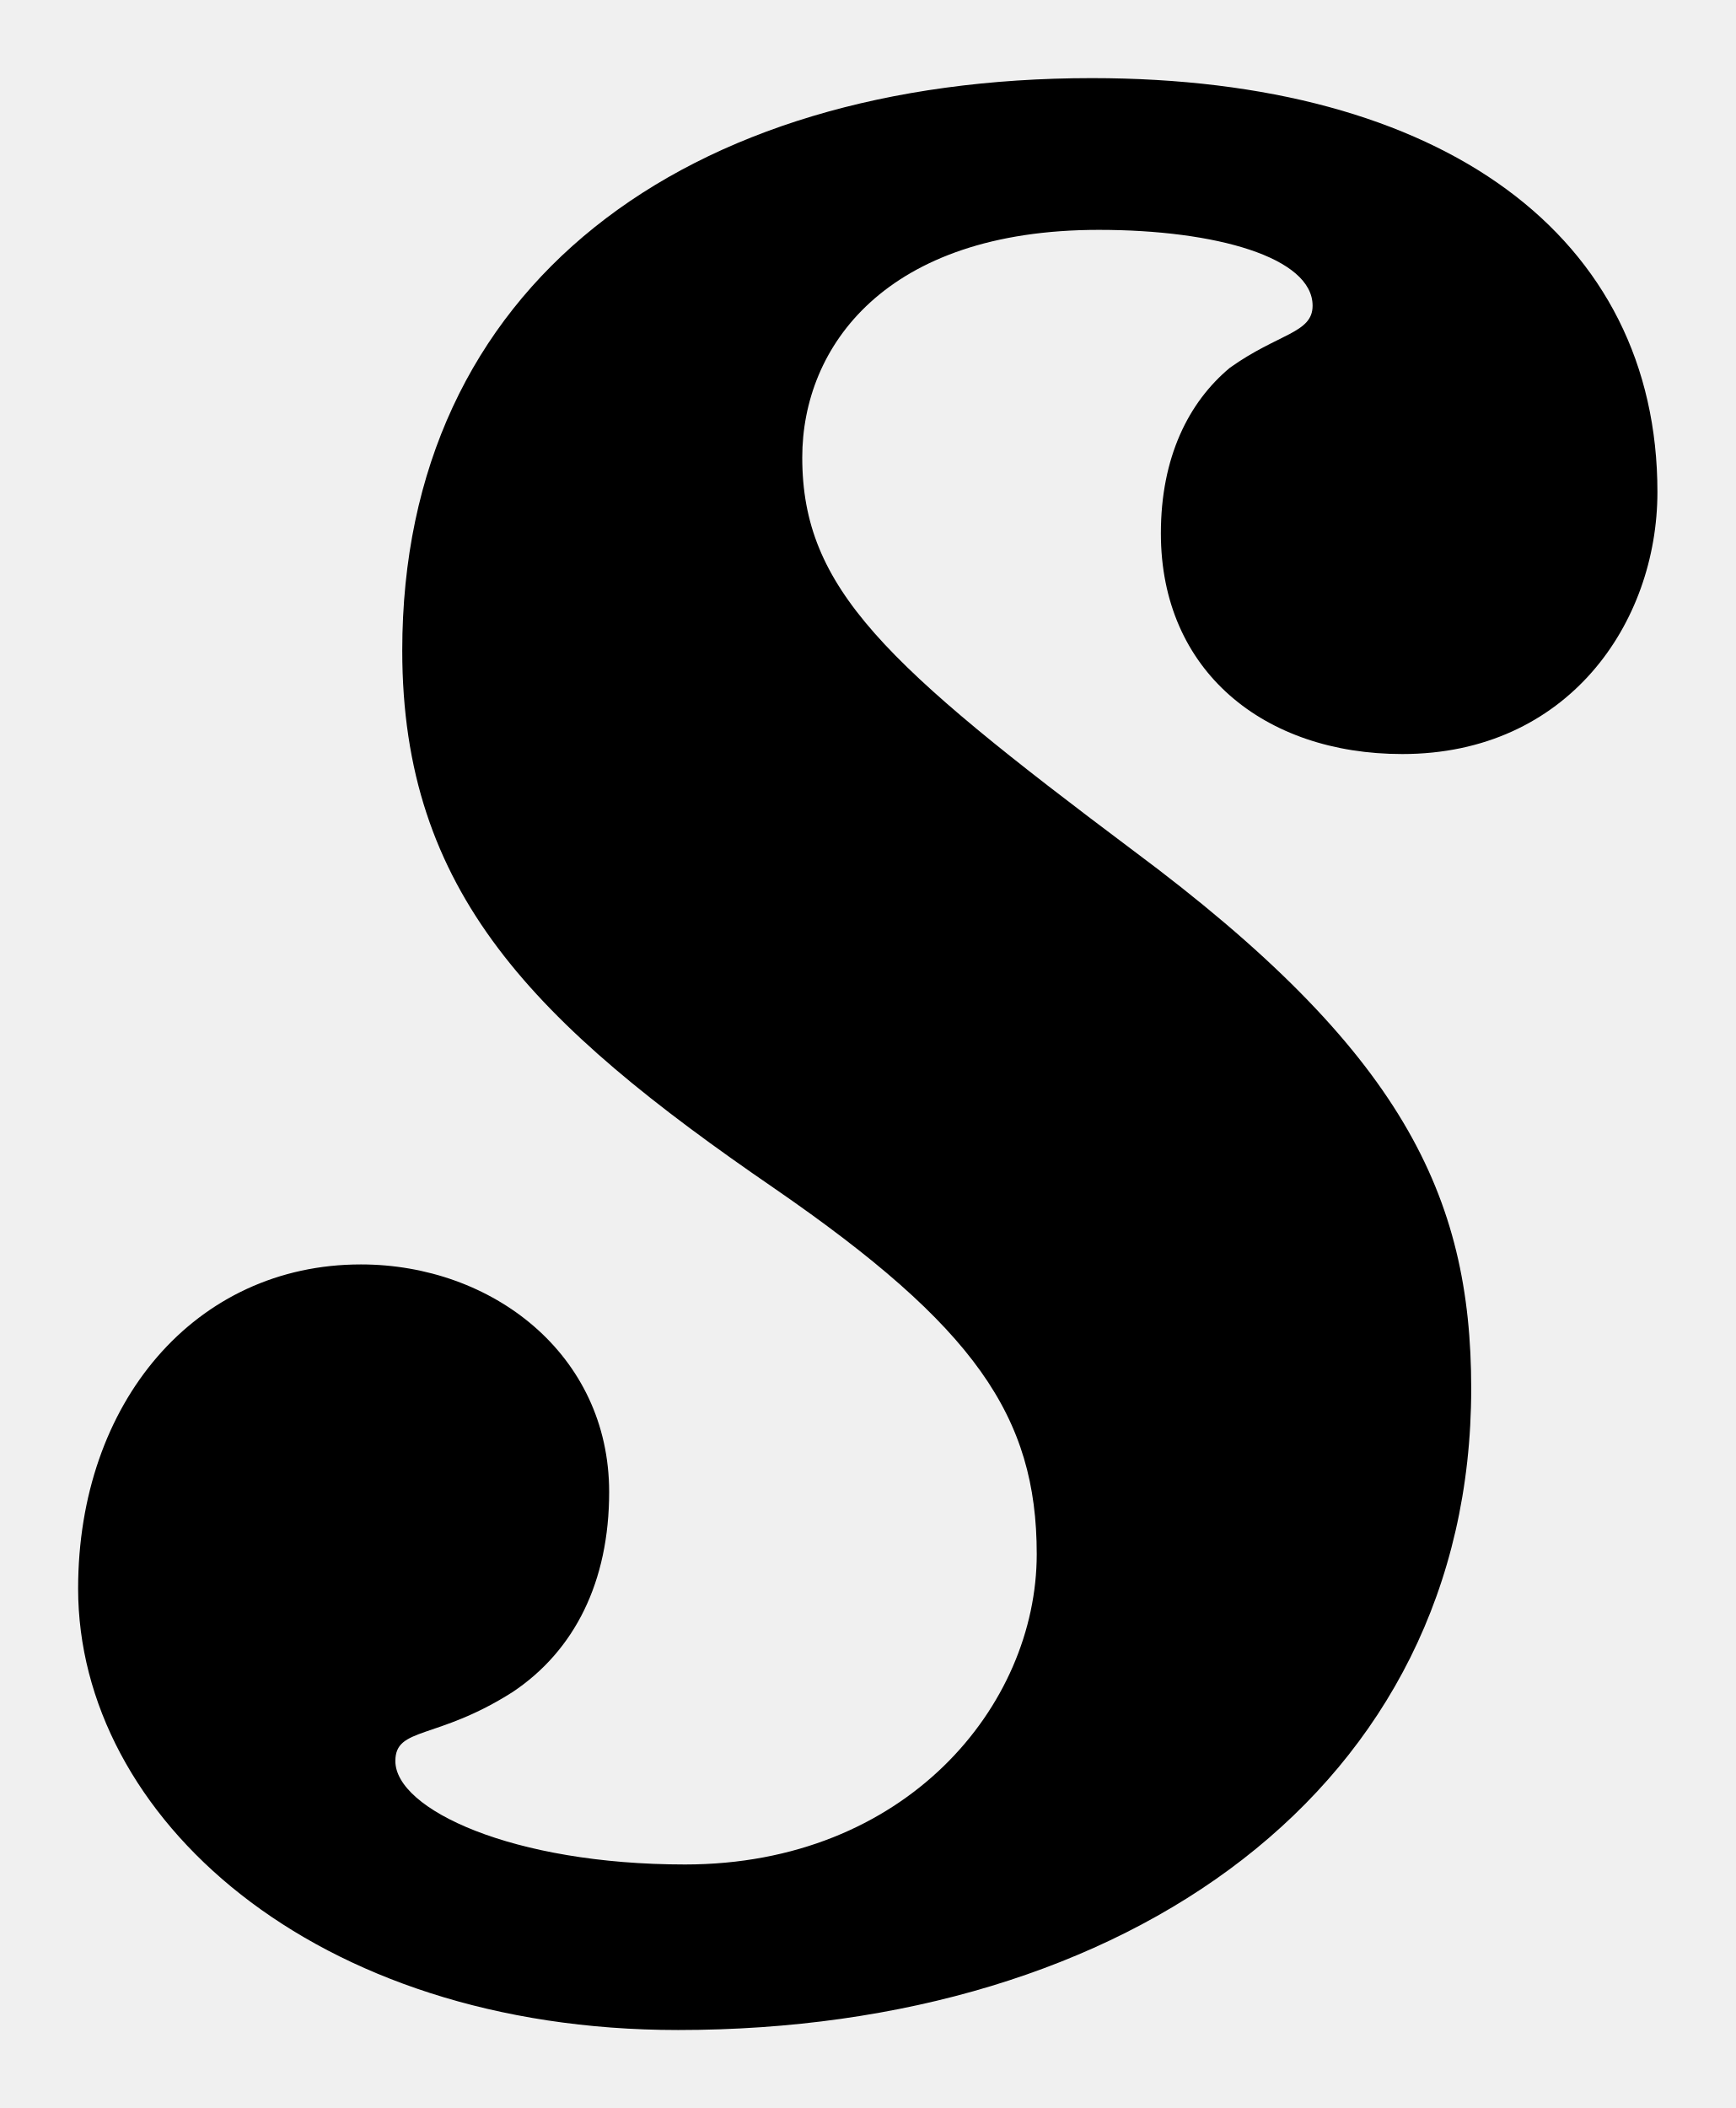
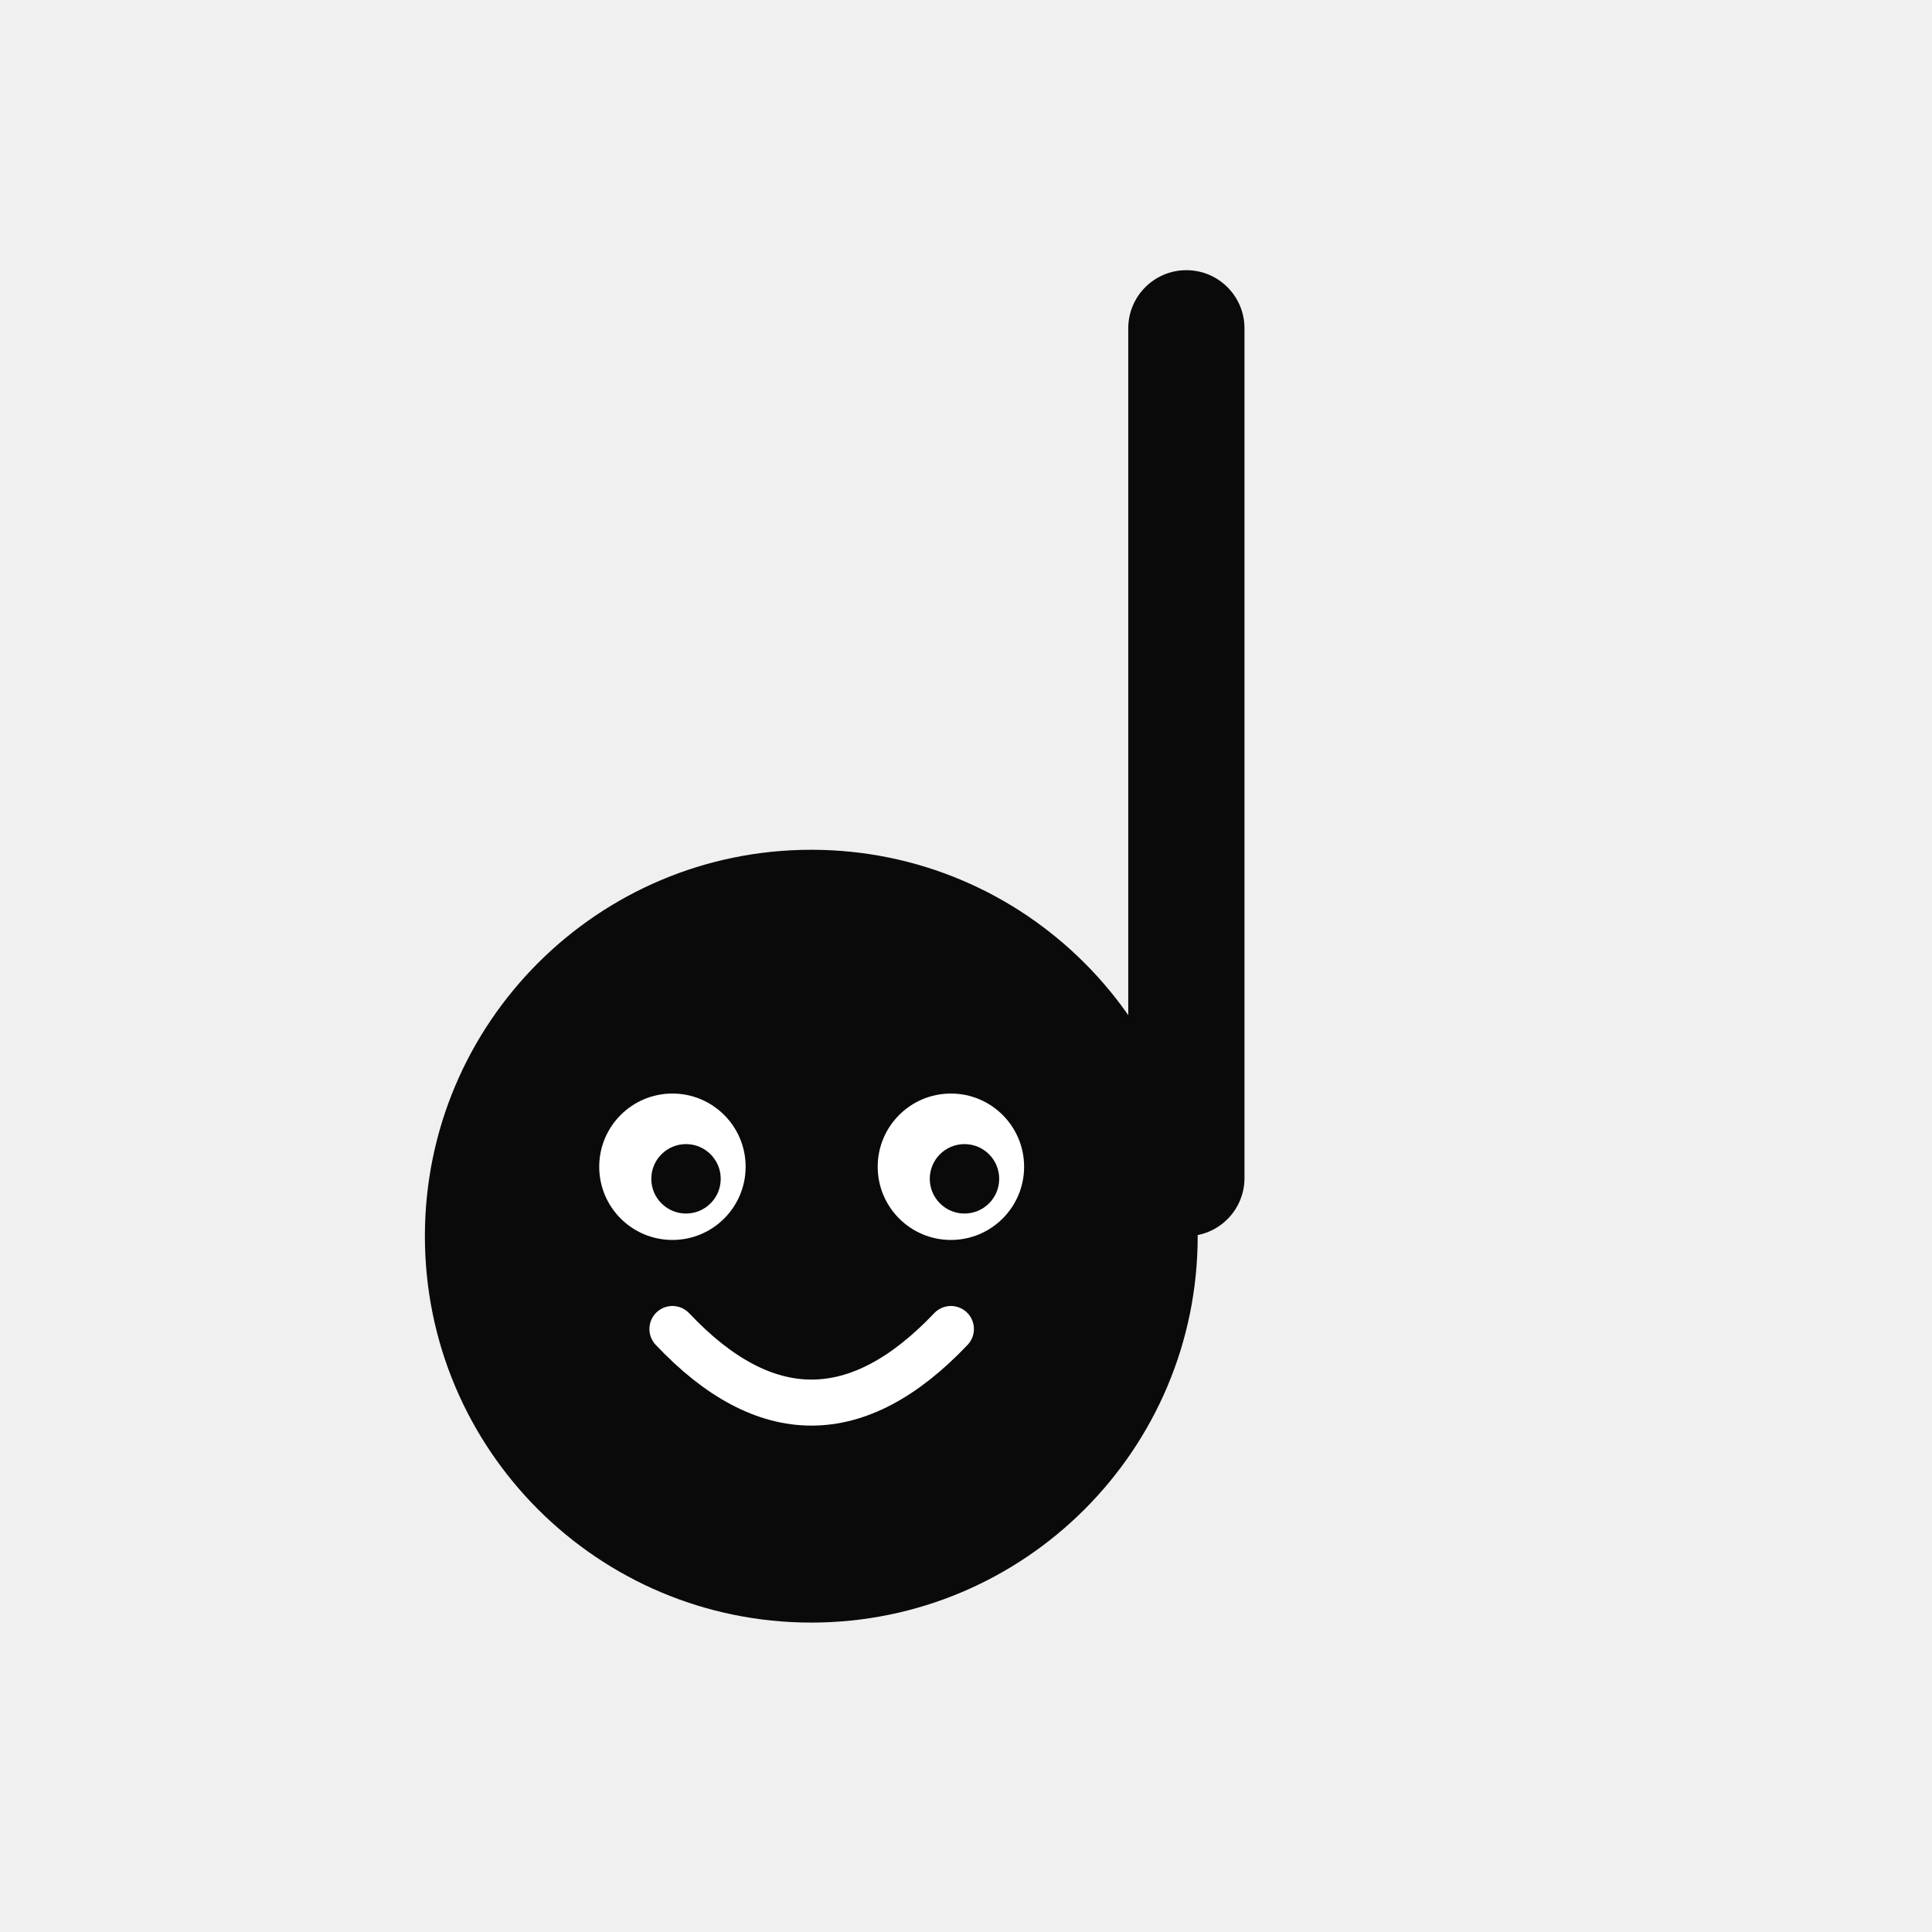
- <svg xmlns="http://www.w3.org/2000/svg" viewBox="-5.89 -147.85 130.85 158.93" width="130.85" height="158.93" role="img" aria-label="Stuckato">
-   <path d="M76.44 -141.96C45.76 -141.96 24.44 -126.36 24.44 -98.8C24.44 -80.6 34.32 -70.72 52.52 -58.24C67.6 -47.84 72.28 -41.08 72.28 -30.68C72.28 -19.24 62.4 -7.28 45.76 -7.28C32.76 -7.28 23.92 -11.44 23.92 -15.08C23.92 -17.68 27.04 -16.64 32.76 -20.28C37.44 -23.4 40.04 -28.6 40.04 -35.36C40.04 -45.76 31.2 -52.52 21.32 -52.52C8.84 -52.52 0 -42.12 0 -28.08C0 -10.92 17.68 5.2 45.24 5.2C79.04 5.2 105.04 -13 105.04 -43.16C105.04 -57.72 99.84 -68.64 79.56 -83.72C60.84 -97.76 54.6 -103.48 54.6 -113.36C54.6 -121.68 60.84 -130.52 76.96 -130.52C85.8 -130.52 93.08 -128.44 93.08 -124.8C93.08 -122.72 90.48 -122.72 86.84 -120.12C83.72 -117.52 81.64 -113.36 81.64 -107.64C81.64 -97.24 89.44 -91 99.84 -91C112.32 -91 119.08 -100.88 119.08 -110.76C119.08 -130 102.96 -141.96 76.44 -141.96Z" fill="#000000" />
+ <svg xmlns="http://www.w3.org/2000/svg" viewBox="0 0 256 256" role="img" aria-label="Stuckato">
+   <rect x="149.5" y="35.8" width="15.4" height="128.0" rx="7.7" fill="#0A0A0A" />
+   <circle cx="107.5" cy="163.8" r="51.2" fill="#0A0A0A" />
+   <circle cx="89.1" cy="154.6" r="9.7" fill="#FFFFFF" />
+   <circle cx="126.0" cy="154.6" r="9.7" fill="#FFFFFF" />
+   <circle cx="90.9" cy="156.2" r="4.6" fill="#0A0A0A" />
+   <circle cx="127.8" cy="156.2" r="4.6" fill="#0A0A0A" />
+   <path d="M89.1 176.1 Q107.5 195.6 126.0 176.1" fill="none" stroke="#FFFFFF" stroke-width="6.1" stroke-linecap="round" />
</svg>
